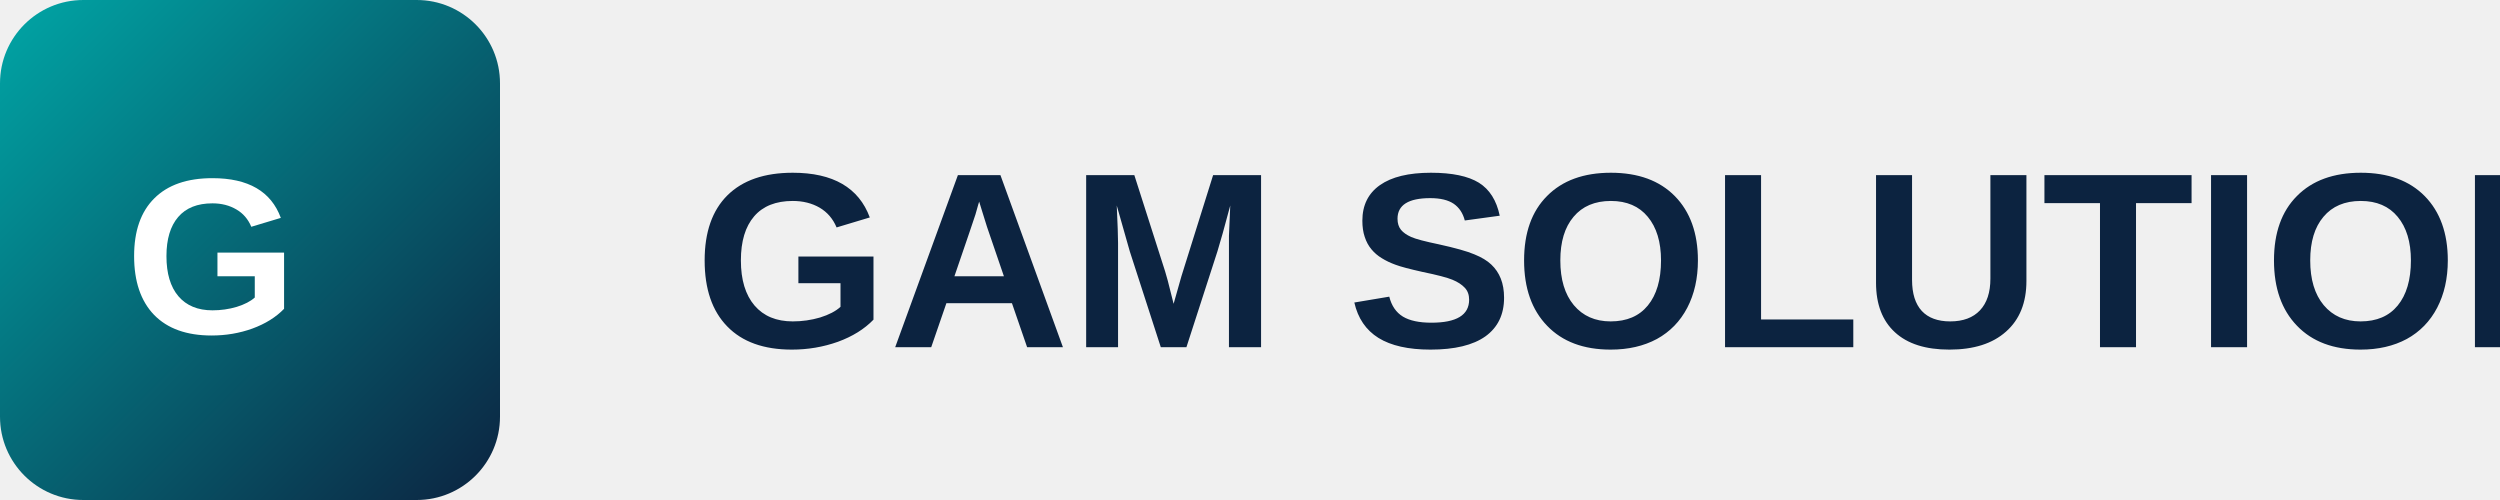
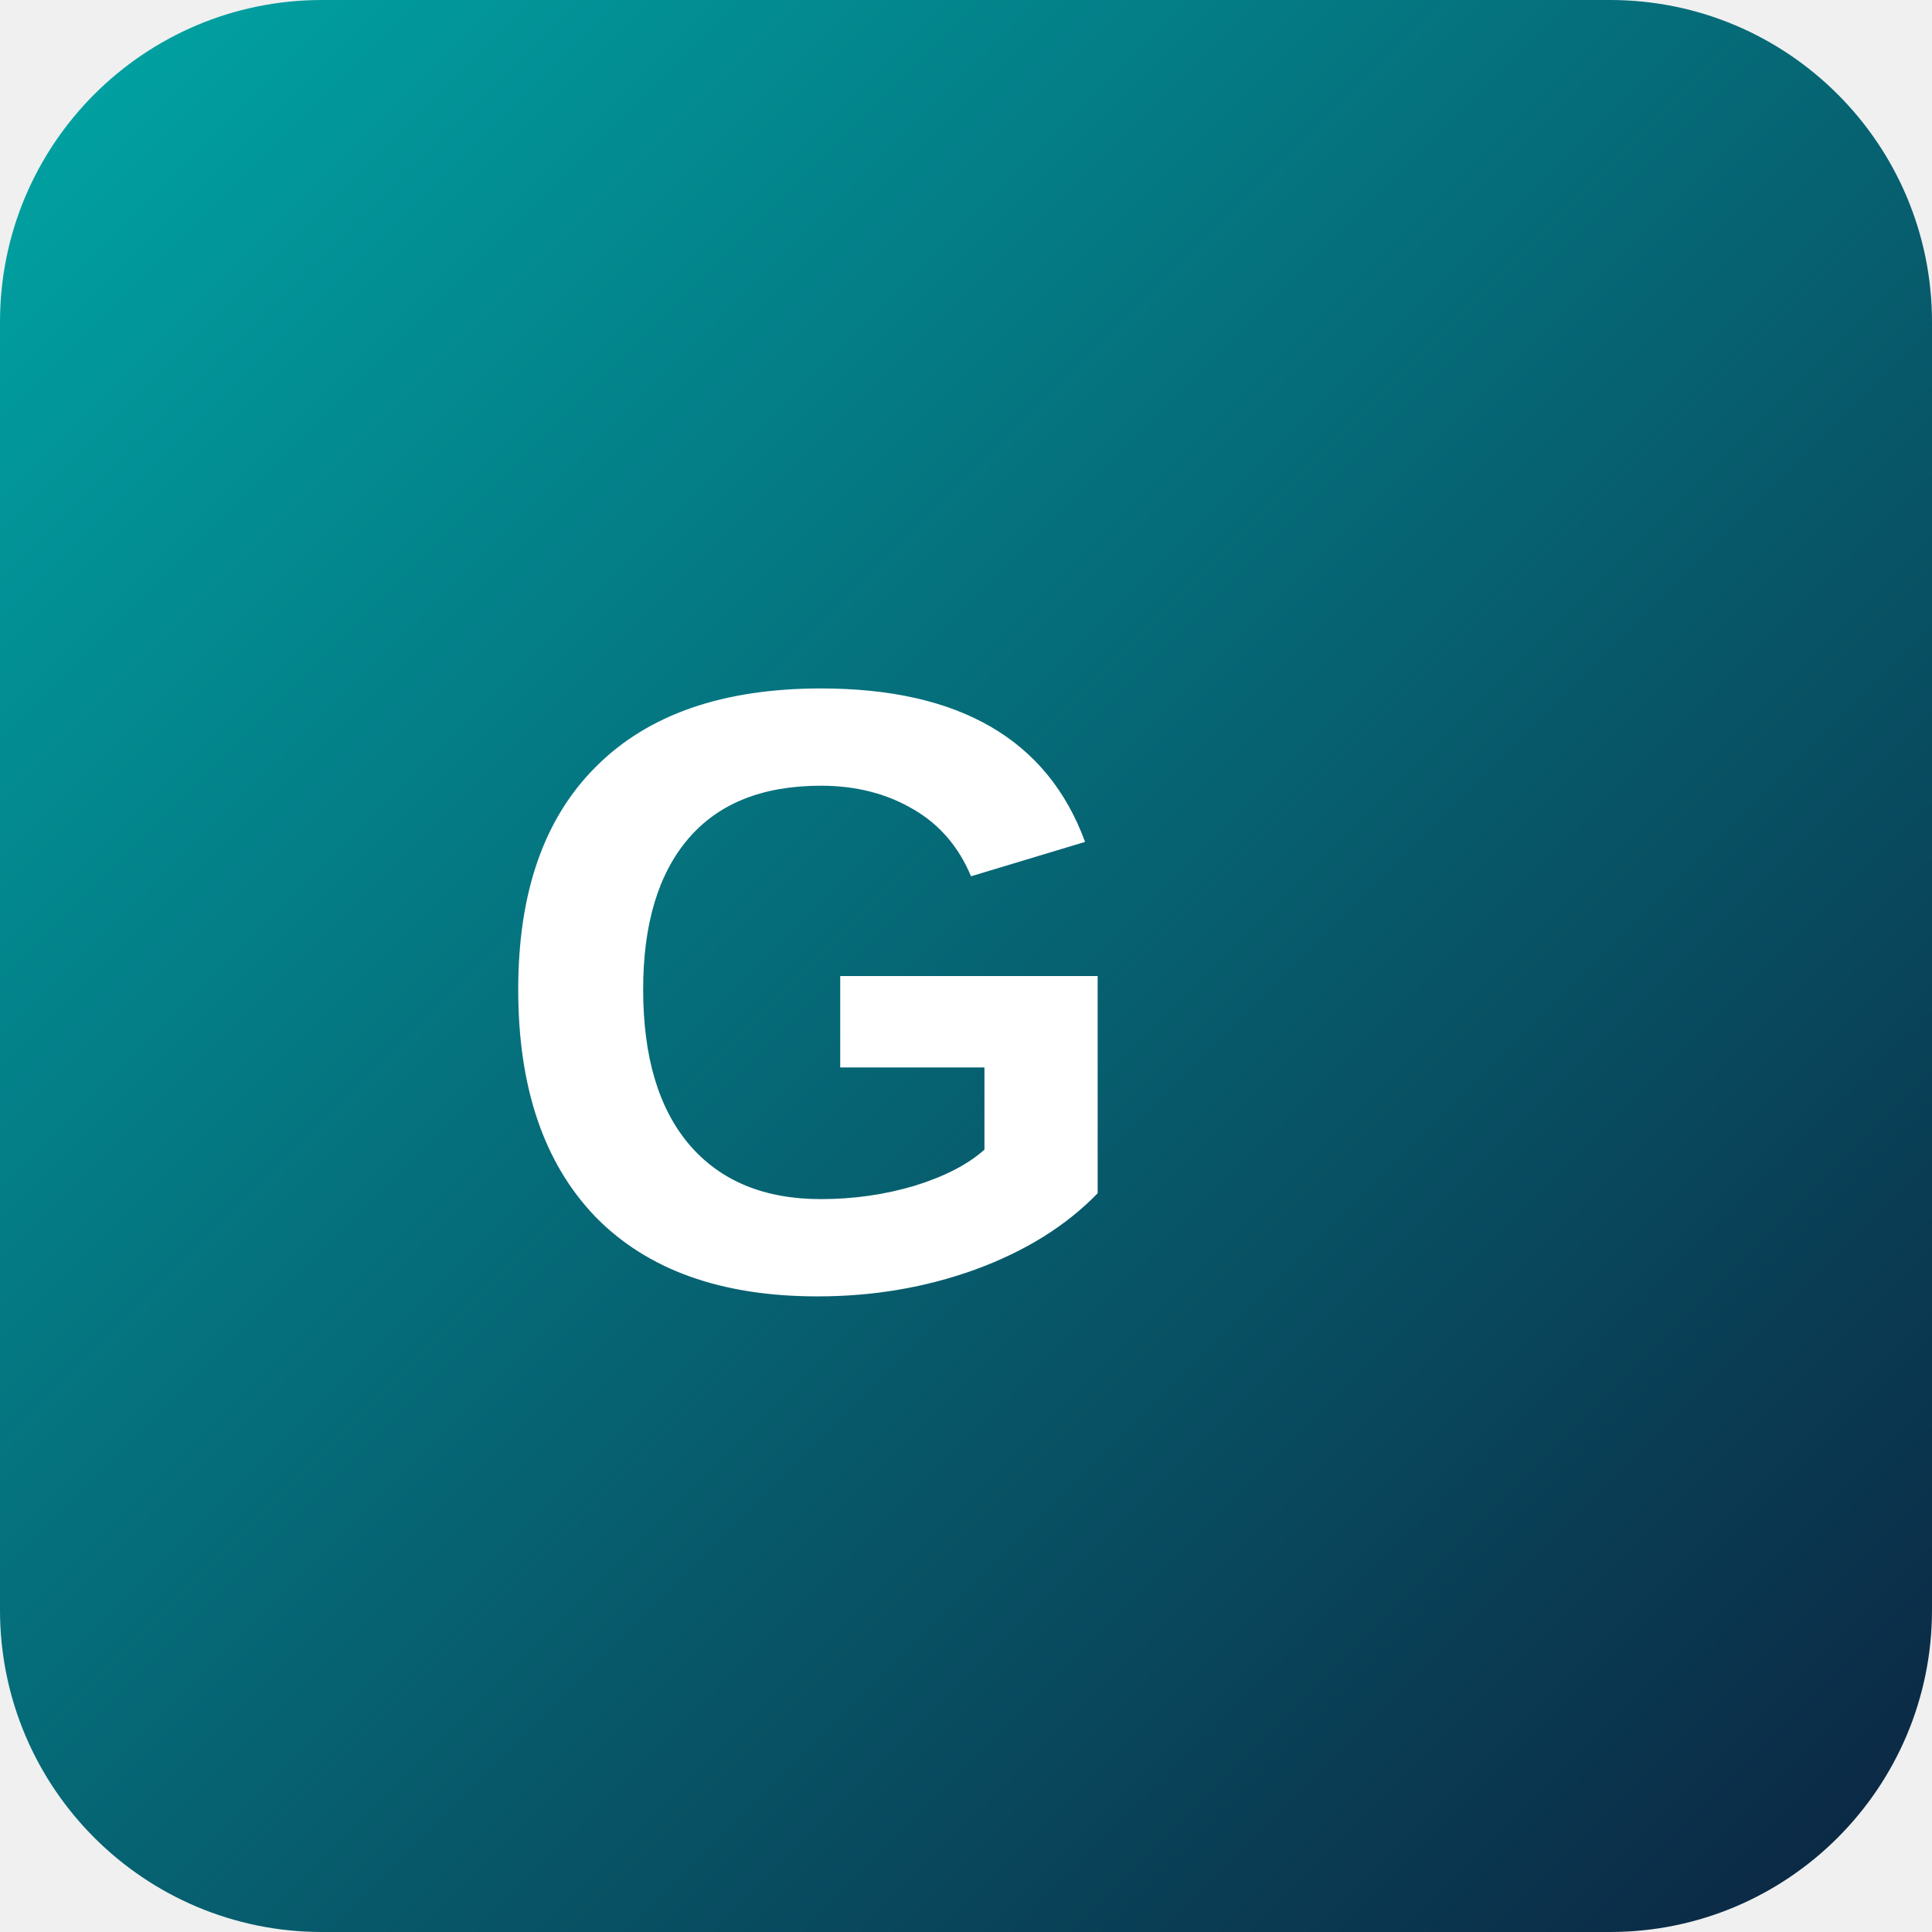
- <svg xmlns="http://www.w3.org/2000/svg" width="180" height="36" viewBox="0 0 180 36" role="img" aria-label="GAM SOLUTIONS">
+ <svg xmlns="http://www.w3.org/2000/svg" width="36" height="36" viewBox="0 0 36 36" role="img" aria-label="Logo">
  <defs>
    <linearGradient id="g" x1="0%" y1="0%" x2="100%" y2="100%">
      <stop offset="0%" stop-color="#00a6a6" />
      <stop offset="100%" stop-color="#0c2340" />
    </linearGradient>
  </defs>
  <rect rx="6" width="36" height="36" fill="url(#g)" />
  <g fill="#fff" font-family="Arial, Helvetica, sans-serif" font-weight="700">
    <text x="9" y="24" font-size="16">G</text>
  </g>
-   <g fill="#0c2340" font-family="Arial, Helvetica, sans-serif" font-weight="700">
-     <text x="50" y="25" font-size="18">GAM SOLUTIONS</text>
-   </g>
</svg>
